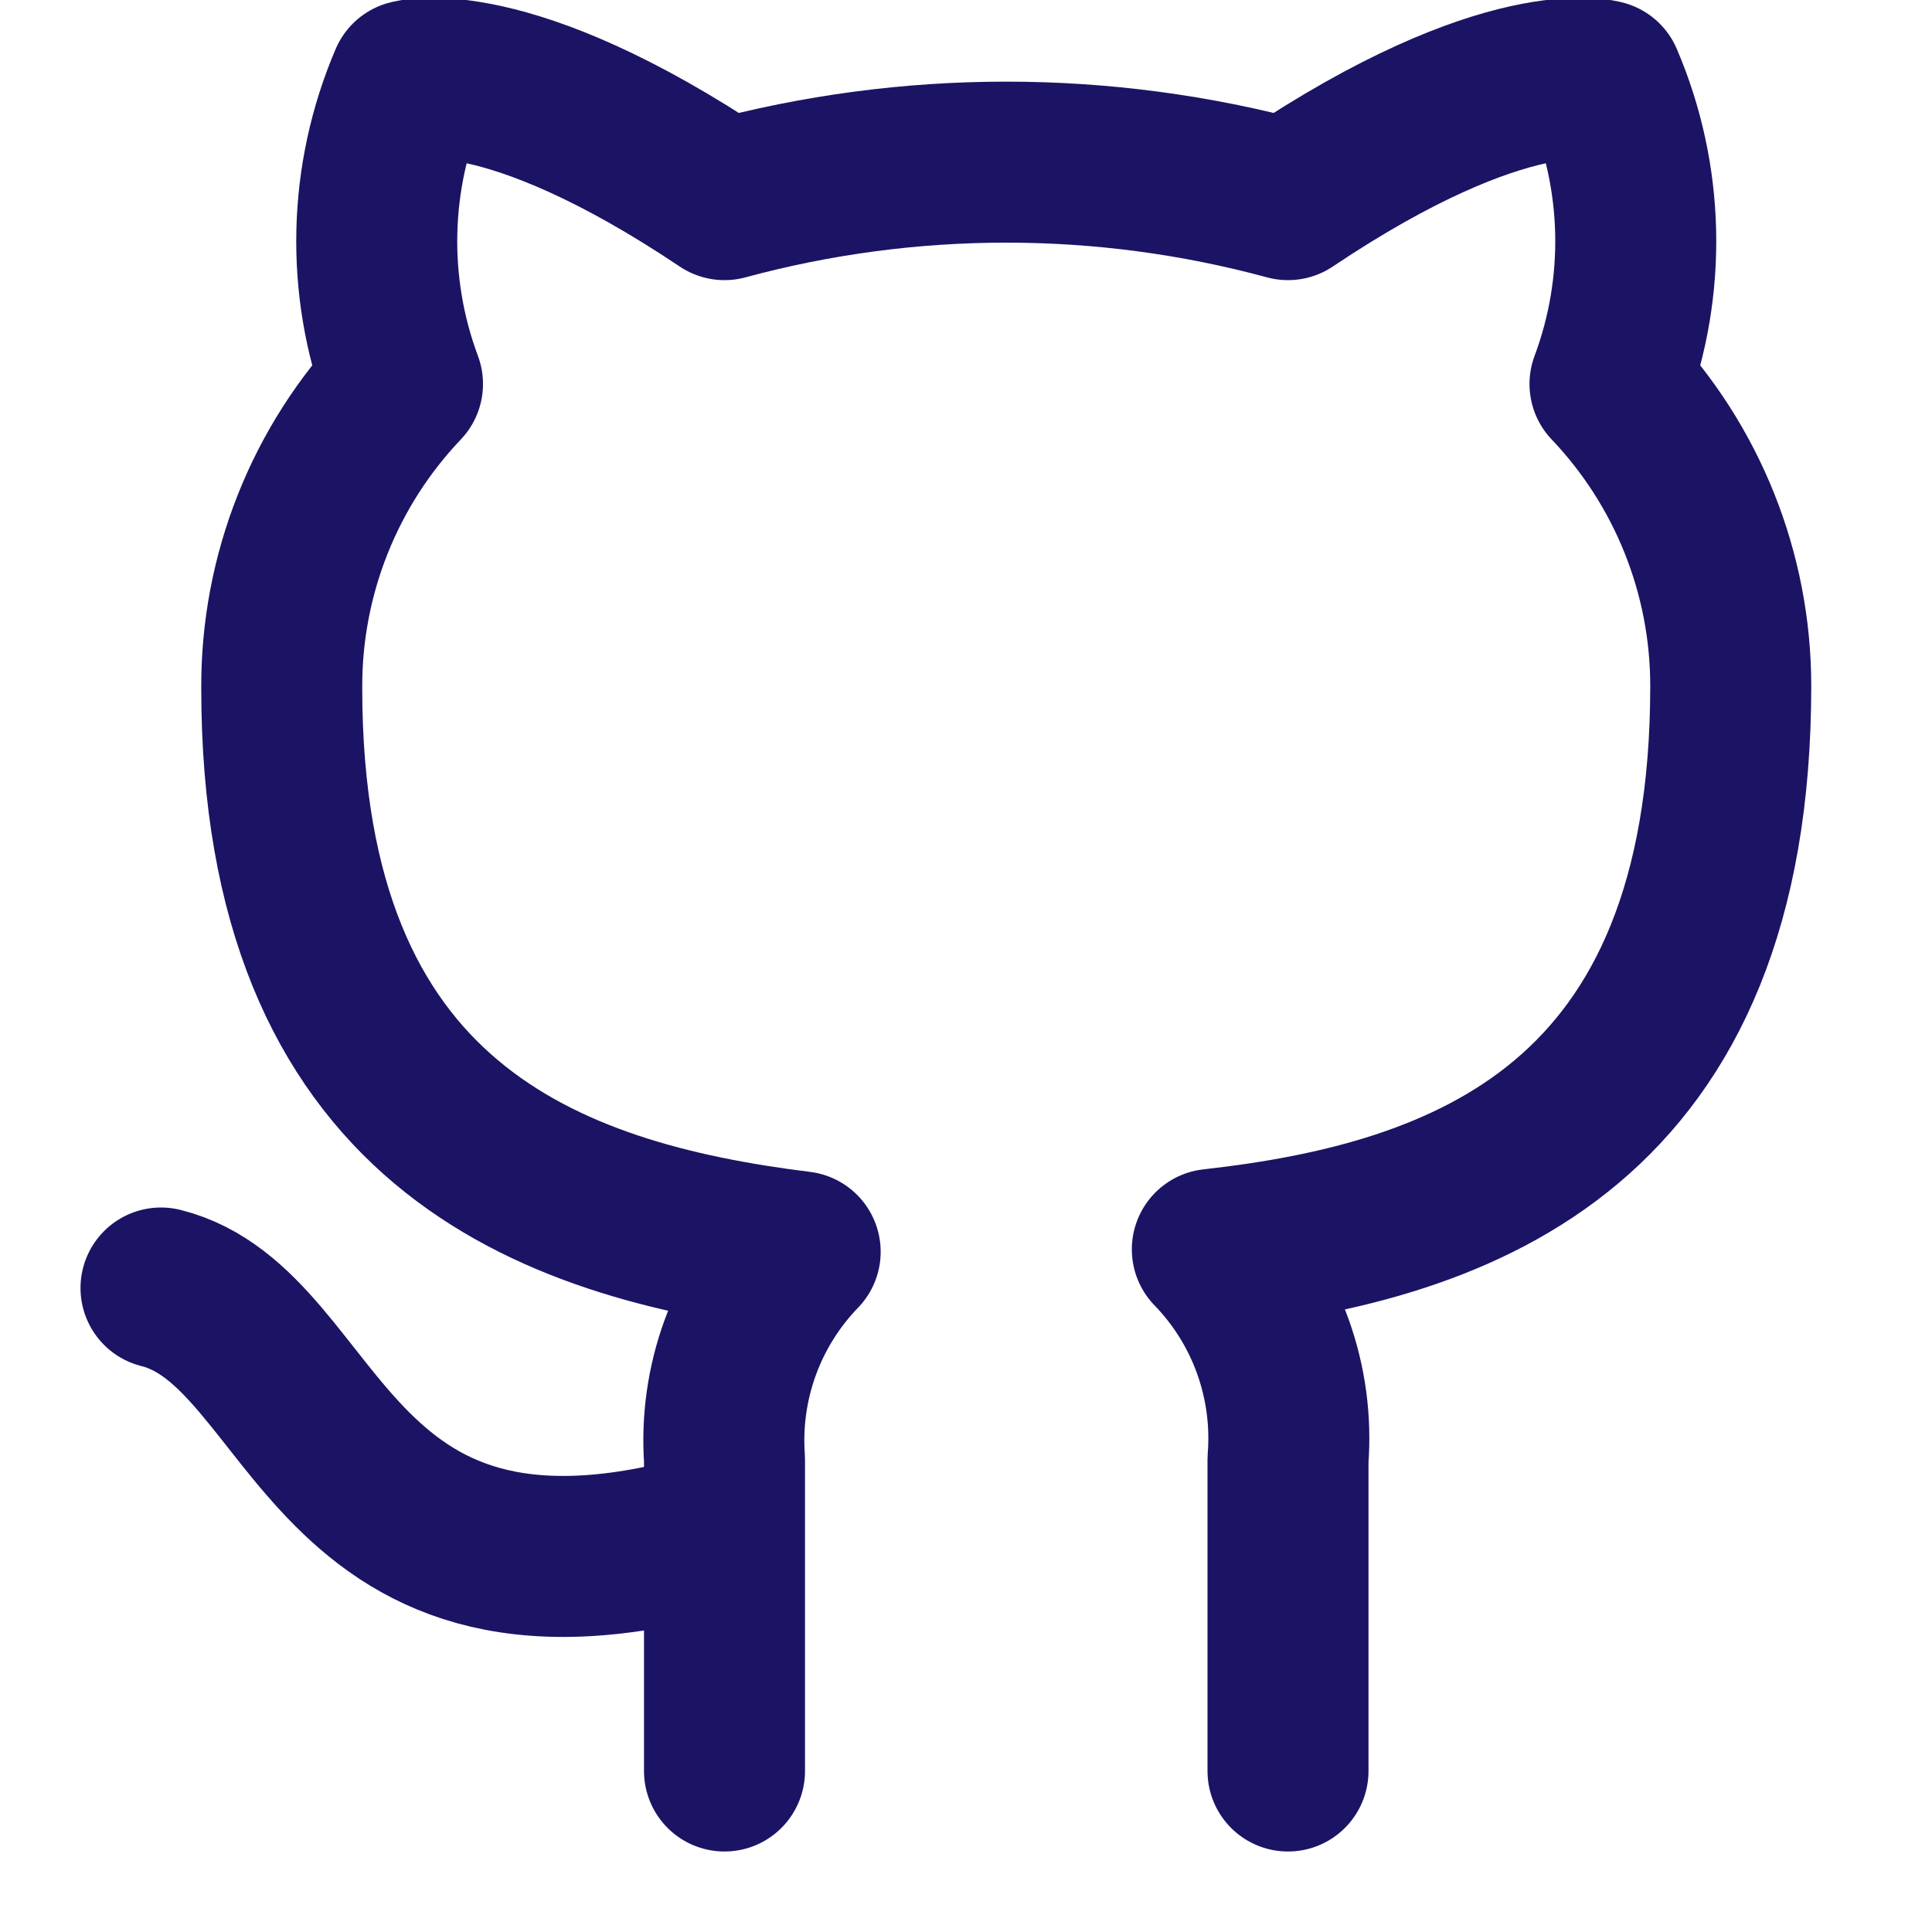
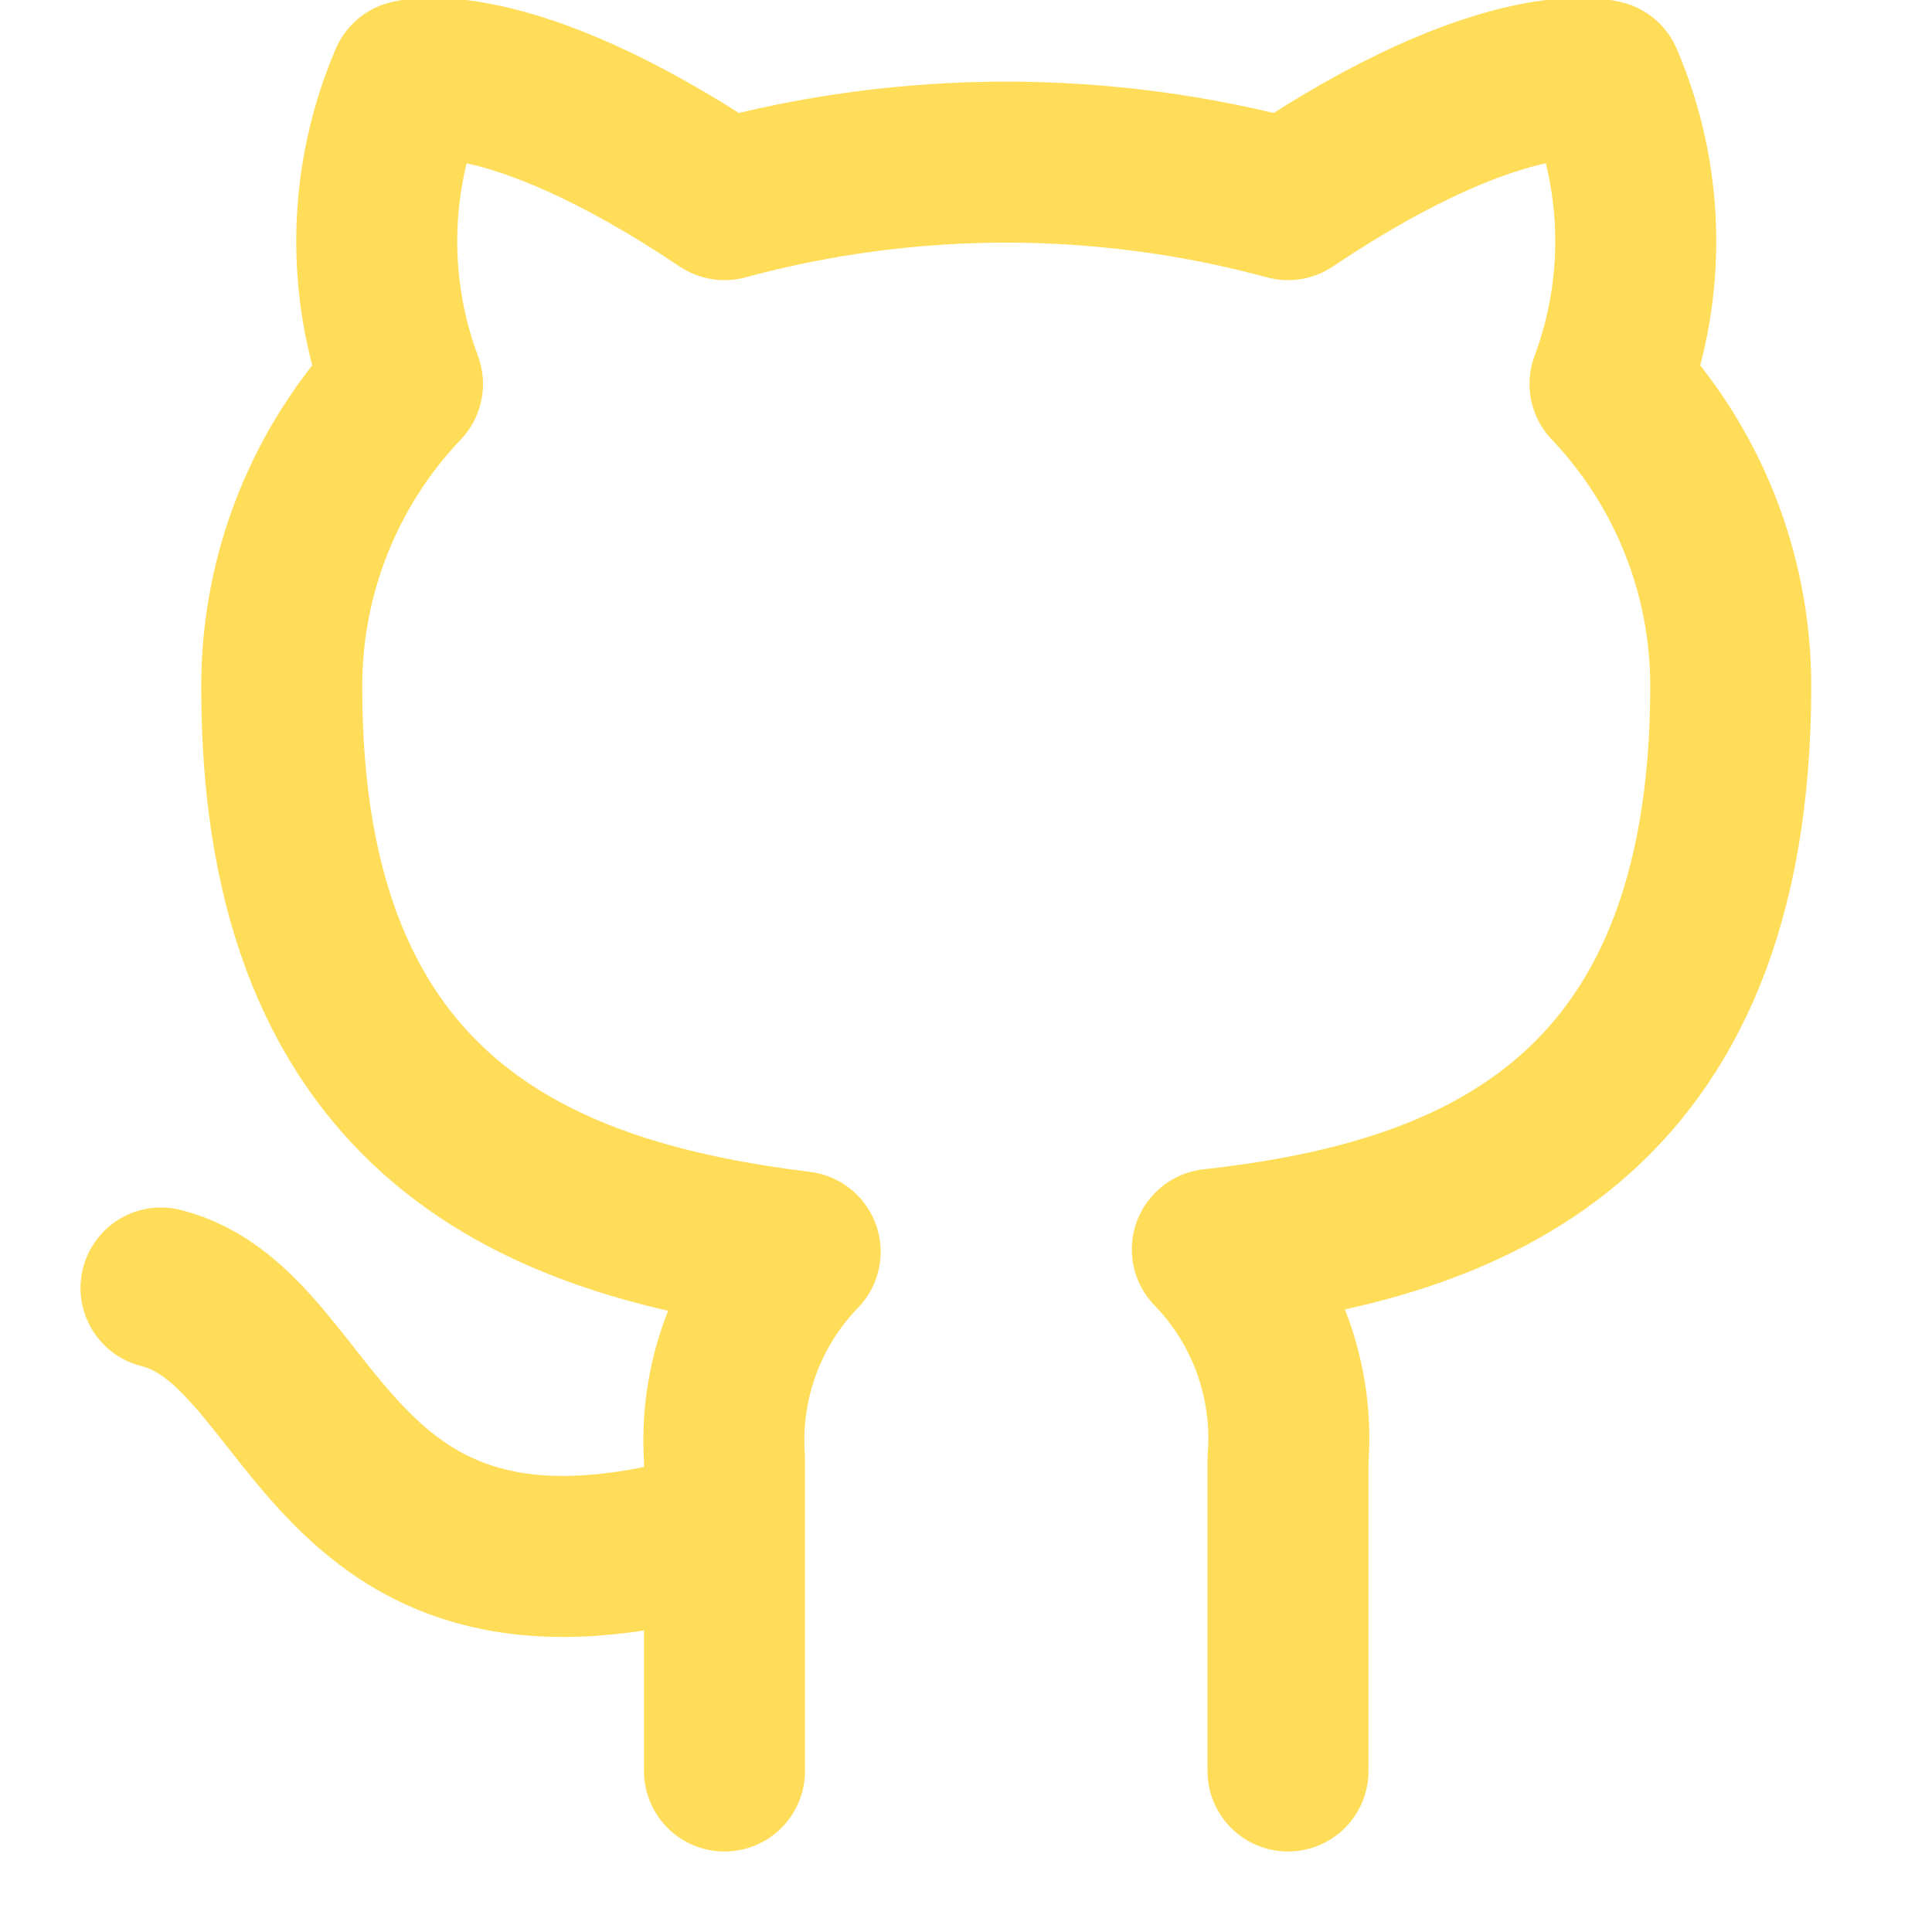
- <svg xmlns="http://www.w3.org/2000/svg" width="24" height="24" viewBox="0 0 24 24" fill="none" stroke="#1B1464" stroke-width="2" stroke-linecap="round" stroke-linejoin="round" class="feather feather-github">
+ <svg xmlns="http://www.w3.org/2000/svg" width="24" height="24" viewBox="0 0 24 24" fill="none" stroke="#ffdd59" stroke-width="2" stroke-linecap="round" stroke-linejoin="round" class="feather feather-github">
  <path d="M9 19c-5 1.5-5-2.5-7-3m14 6v-3.87a3.37 3.37 0 0 0-.94-2.61c3.14-.35 6.44-1.54 6.44-7A5.44 5.44 0 0 0 20 4.77 5.07 5.07 0 0 0 19.91 1S18.73.65 16 2.48a13.38 13.38 0 0 0-7 0C6.27.65 5.09 1 5.09 1A5.07 5.07 0 0 0 5 4.77a5.44 5.44 0 0 0-1.5 3.78c0 5.42 3.3 6.61 6.44 7A3.37 3.37 0 0 0 9 18.13V22" />
</svg>
